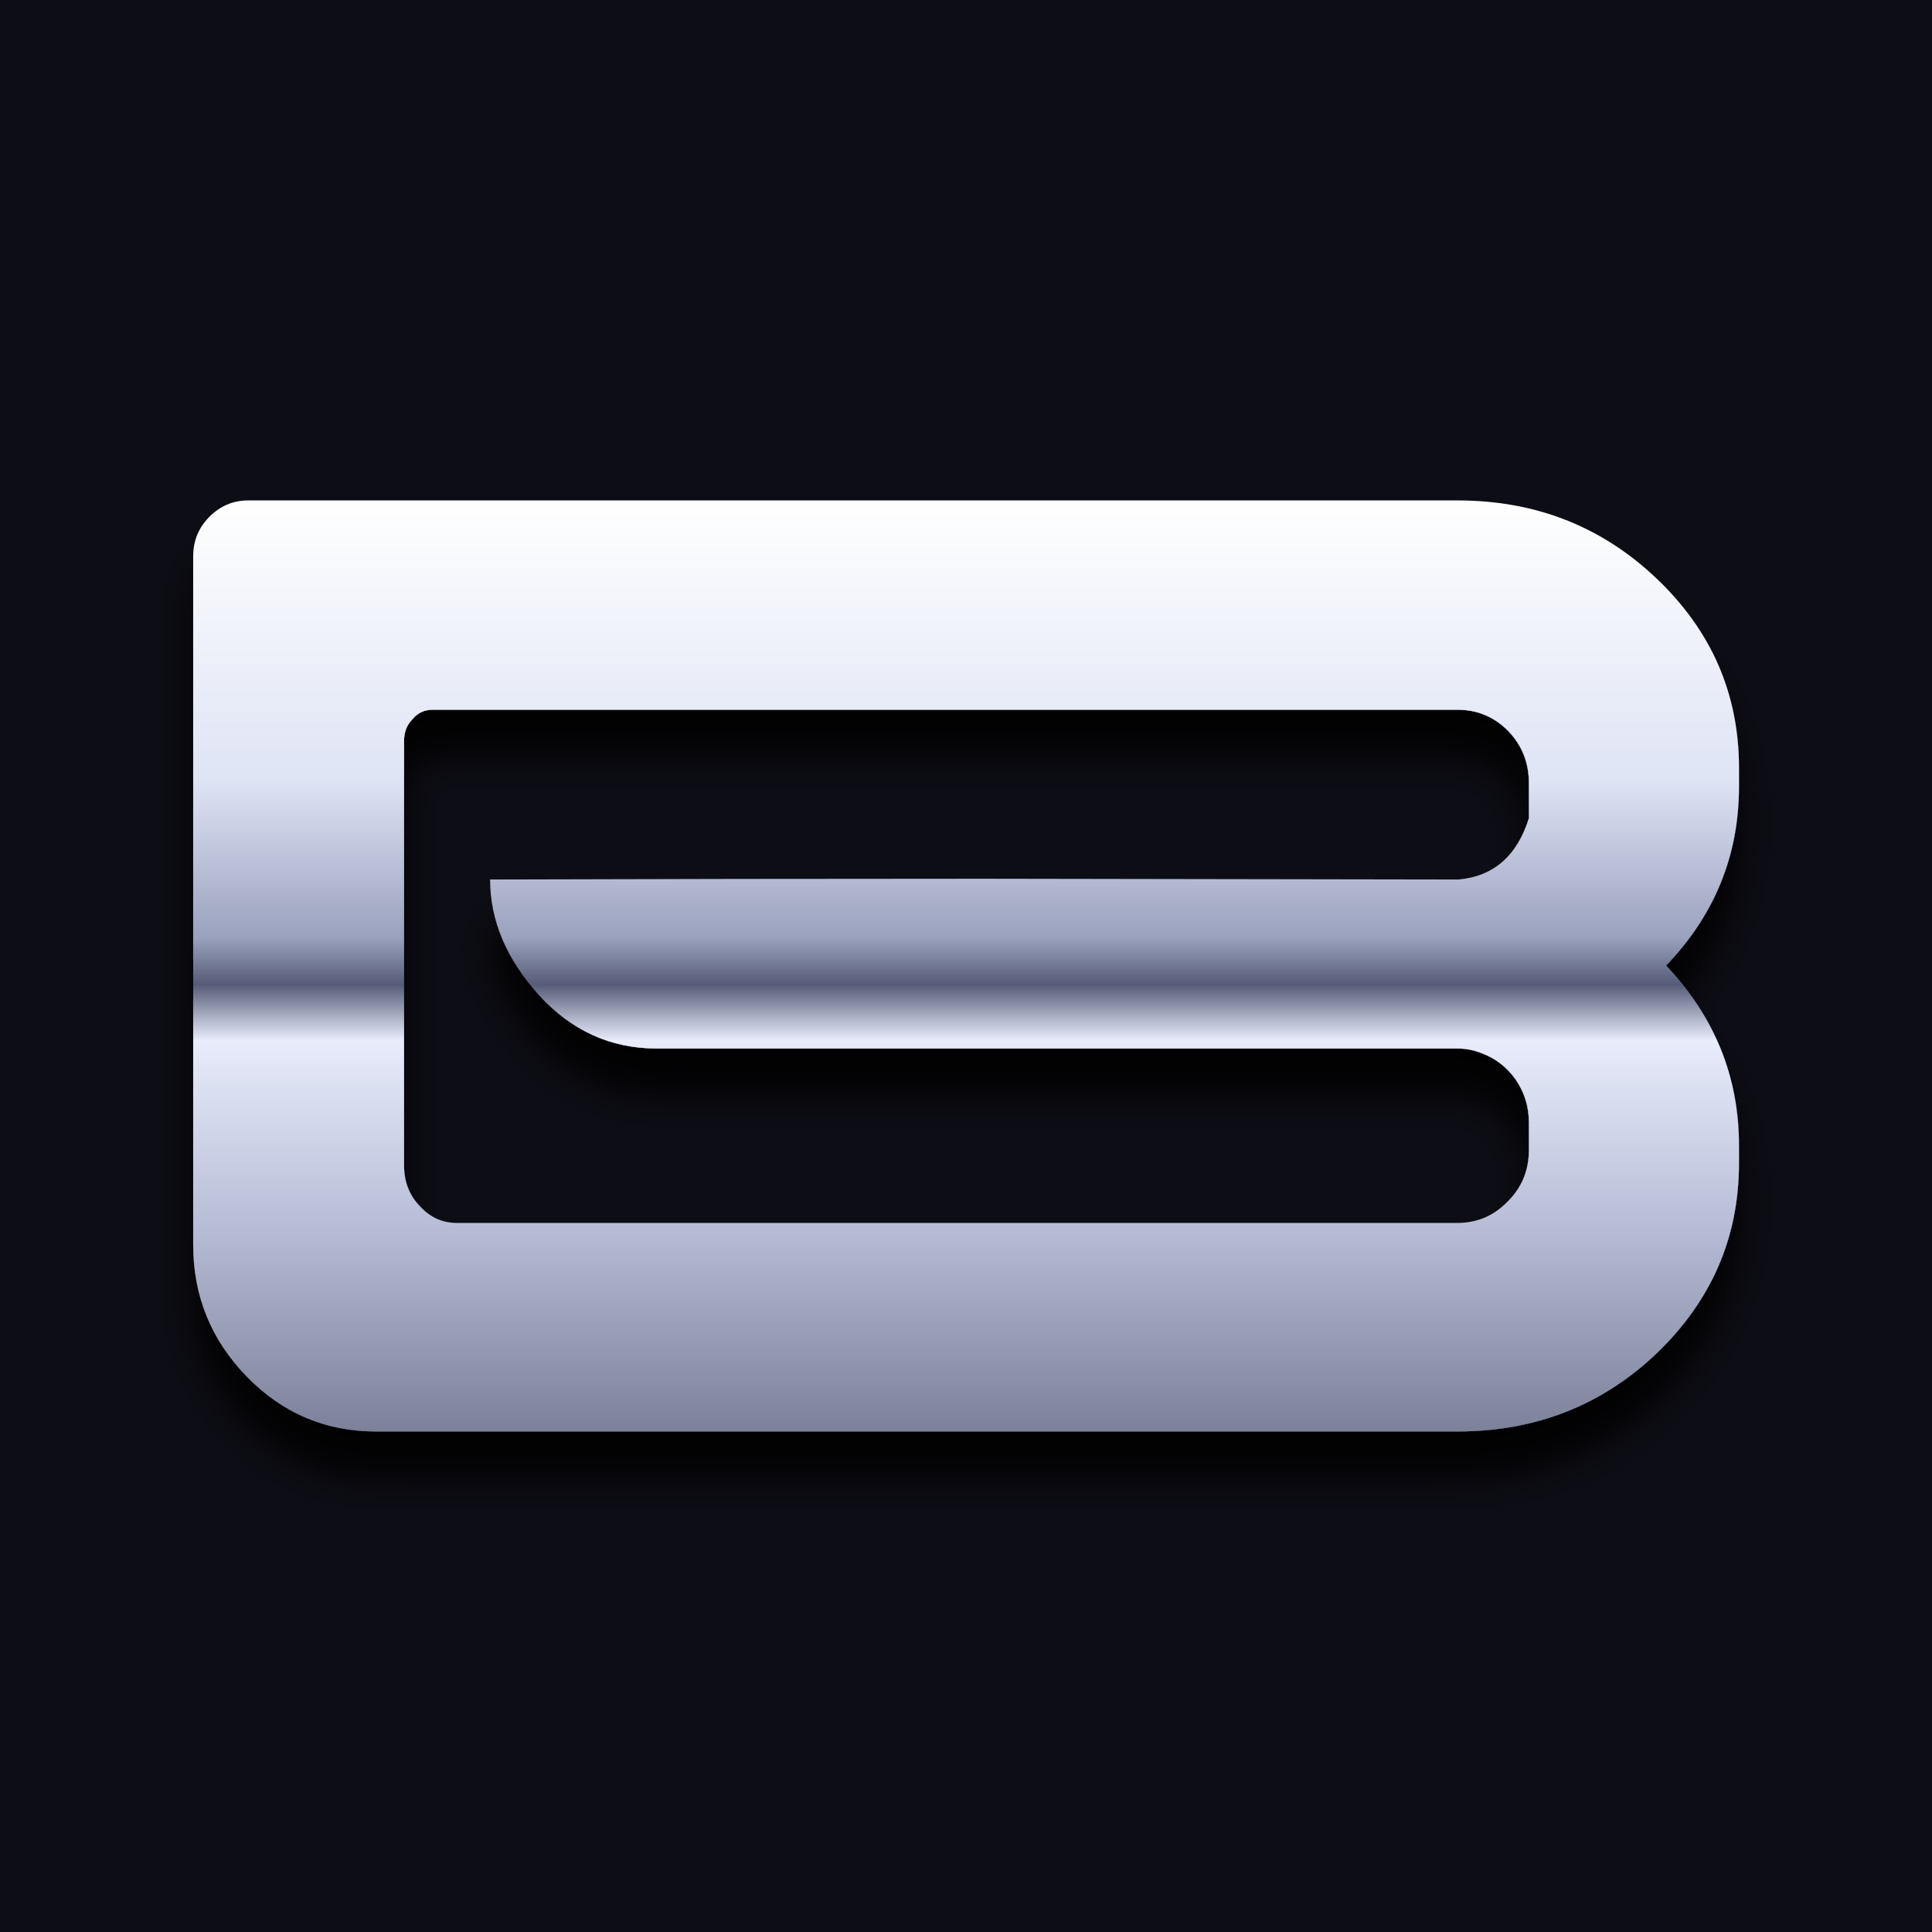
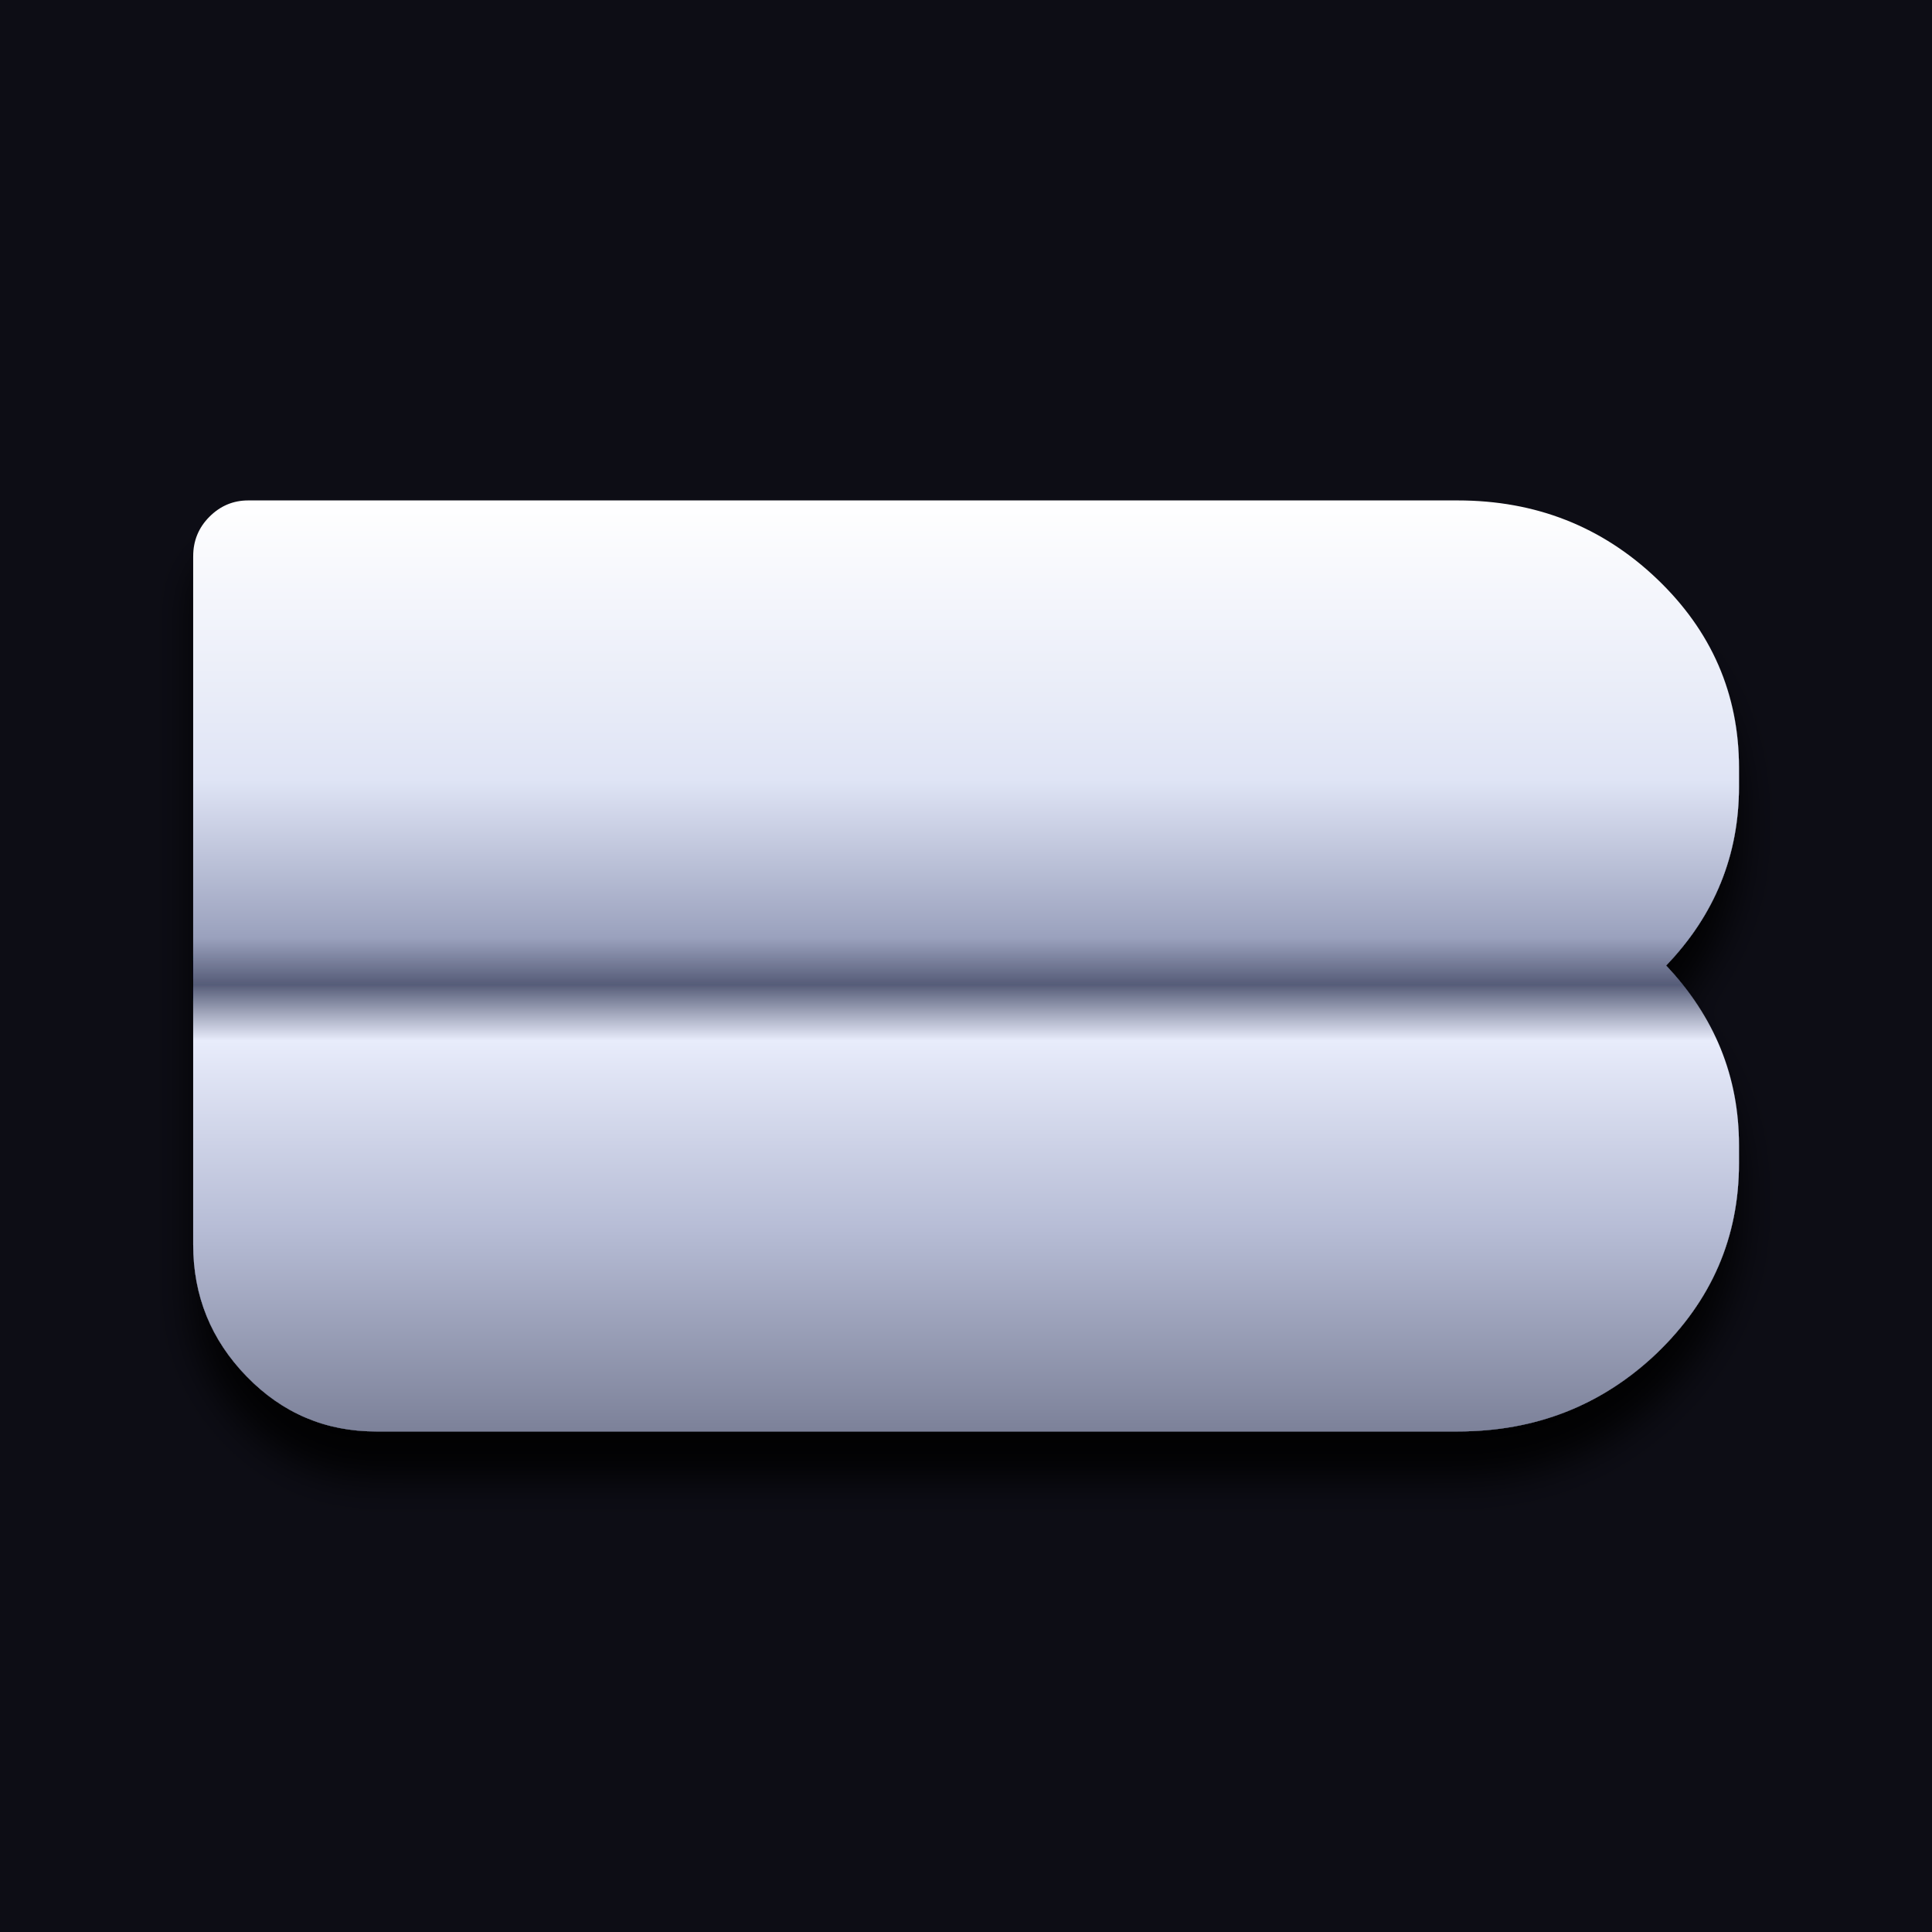
- <svg xmlns="http://www.w3.org/2000/svg" viewBox="0 0 64 64">
+ <svg xmlns="http://www.w3.org/2000/svg" width="64" height="64" viewBox="0 0 64 64">
  <defs>
    <linearGradient id="chrome" gradientUnits="userSpaceOnUse" x1="0" y1="1204" x2="0" y2="3">
      <stop offset="0" stop-color="#ffffff" />
      <stop offset="0.30" stop-color="#dfe4f5" />
      <stop offset="0.47" stop-color="#9aa1bd" />
      <stop offset="0.52" stop-color="#565c78" />
      <stop offset="0.58" stop-color="#e8ecfb" />
      <stop offset="0.78" stop-color="#b7bdd6" />
      <stop offset="1" stop-color="#7c8199" />
    </linearGradient>
    <filter id="shadow" x="-20%" y="-20%" width="140%" height="140%">
      <feDropShadow dx="0" dy="-60" stdDeviation="25" flood-color="#000000" flood-opacity="0.9" />
    </filter>
  </defs>
  <rect width="64" height="64" fill="#0d0d15" />
-   <g transform="translate(4.063 47.496) scale(0.02568 -0.02568)">
-     <path d="M689 497Q600 497 537 566Q474 636 474 715Q791 716 1110 716L1723 715Q1791 721 1814 794V840Q1814 879 1787 907Q1760 934 1722 934H400Q384 934 374 922Q363 911 363 894V346Q363 315 383 294Q403 272 431 272H1722Q1760 272 1787 300Q1814 327 1814 366V402Q1814 432 1797 457Q1780 481 1753 491Q1738 497 1722 497ZM2085 835Q2085 702 1991 604Q2085 505 2085 372V349Q2085 206 1979 104Q1873 3 1722 3H327Q229 3 160 74Q91 145 91 244V1132Q91 1162 112 1183Q133 1204 162 1204H1722Q1873 1204 1979 1103Q2085 1002 2085 859Z" fill="url(#chrome)" filter="url(#shadow)" />
+   <g transform="translate(4.063 47.496) scale(0.02568 -0.02568)" filter="url(#shadow)">
+     <path d="M689 497Q600 497 537 566Q474 636 474 715Q791 716 1110 716L1723 715Q1791 721 1814 794V840Q1814 879 1787 907Q1760 934 1722 934H400Q384 934 374 922Q363 911 363 894V346Q363 315 383 294Q403 272 431 272H1722Q1760 272 1787 300Q1814 327 1814 366V402Q1814 432 1797 457Q1780 481 1753 491Q1738 497 1722 497 Z" fill="url(#chrome)" />
+     <path d="M2085 835Q2085 702 1991 604Q2085 505 2085 372V349Q2085 206 1979 104Q1873 3 1722 3H327Q229 3 160 74Q91 145 91 244V1132Q91 1162 112 1183Q133 1204 162 1204H1722Q1873 1204 1979 1103Q2085 1002 2085 859 Z" fill="url(#chrome)" />
  </g>
</svg>
